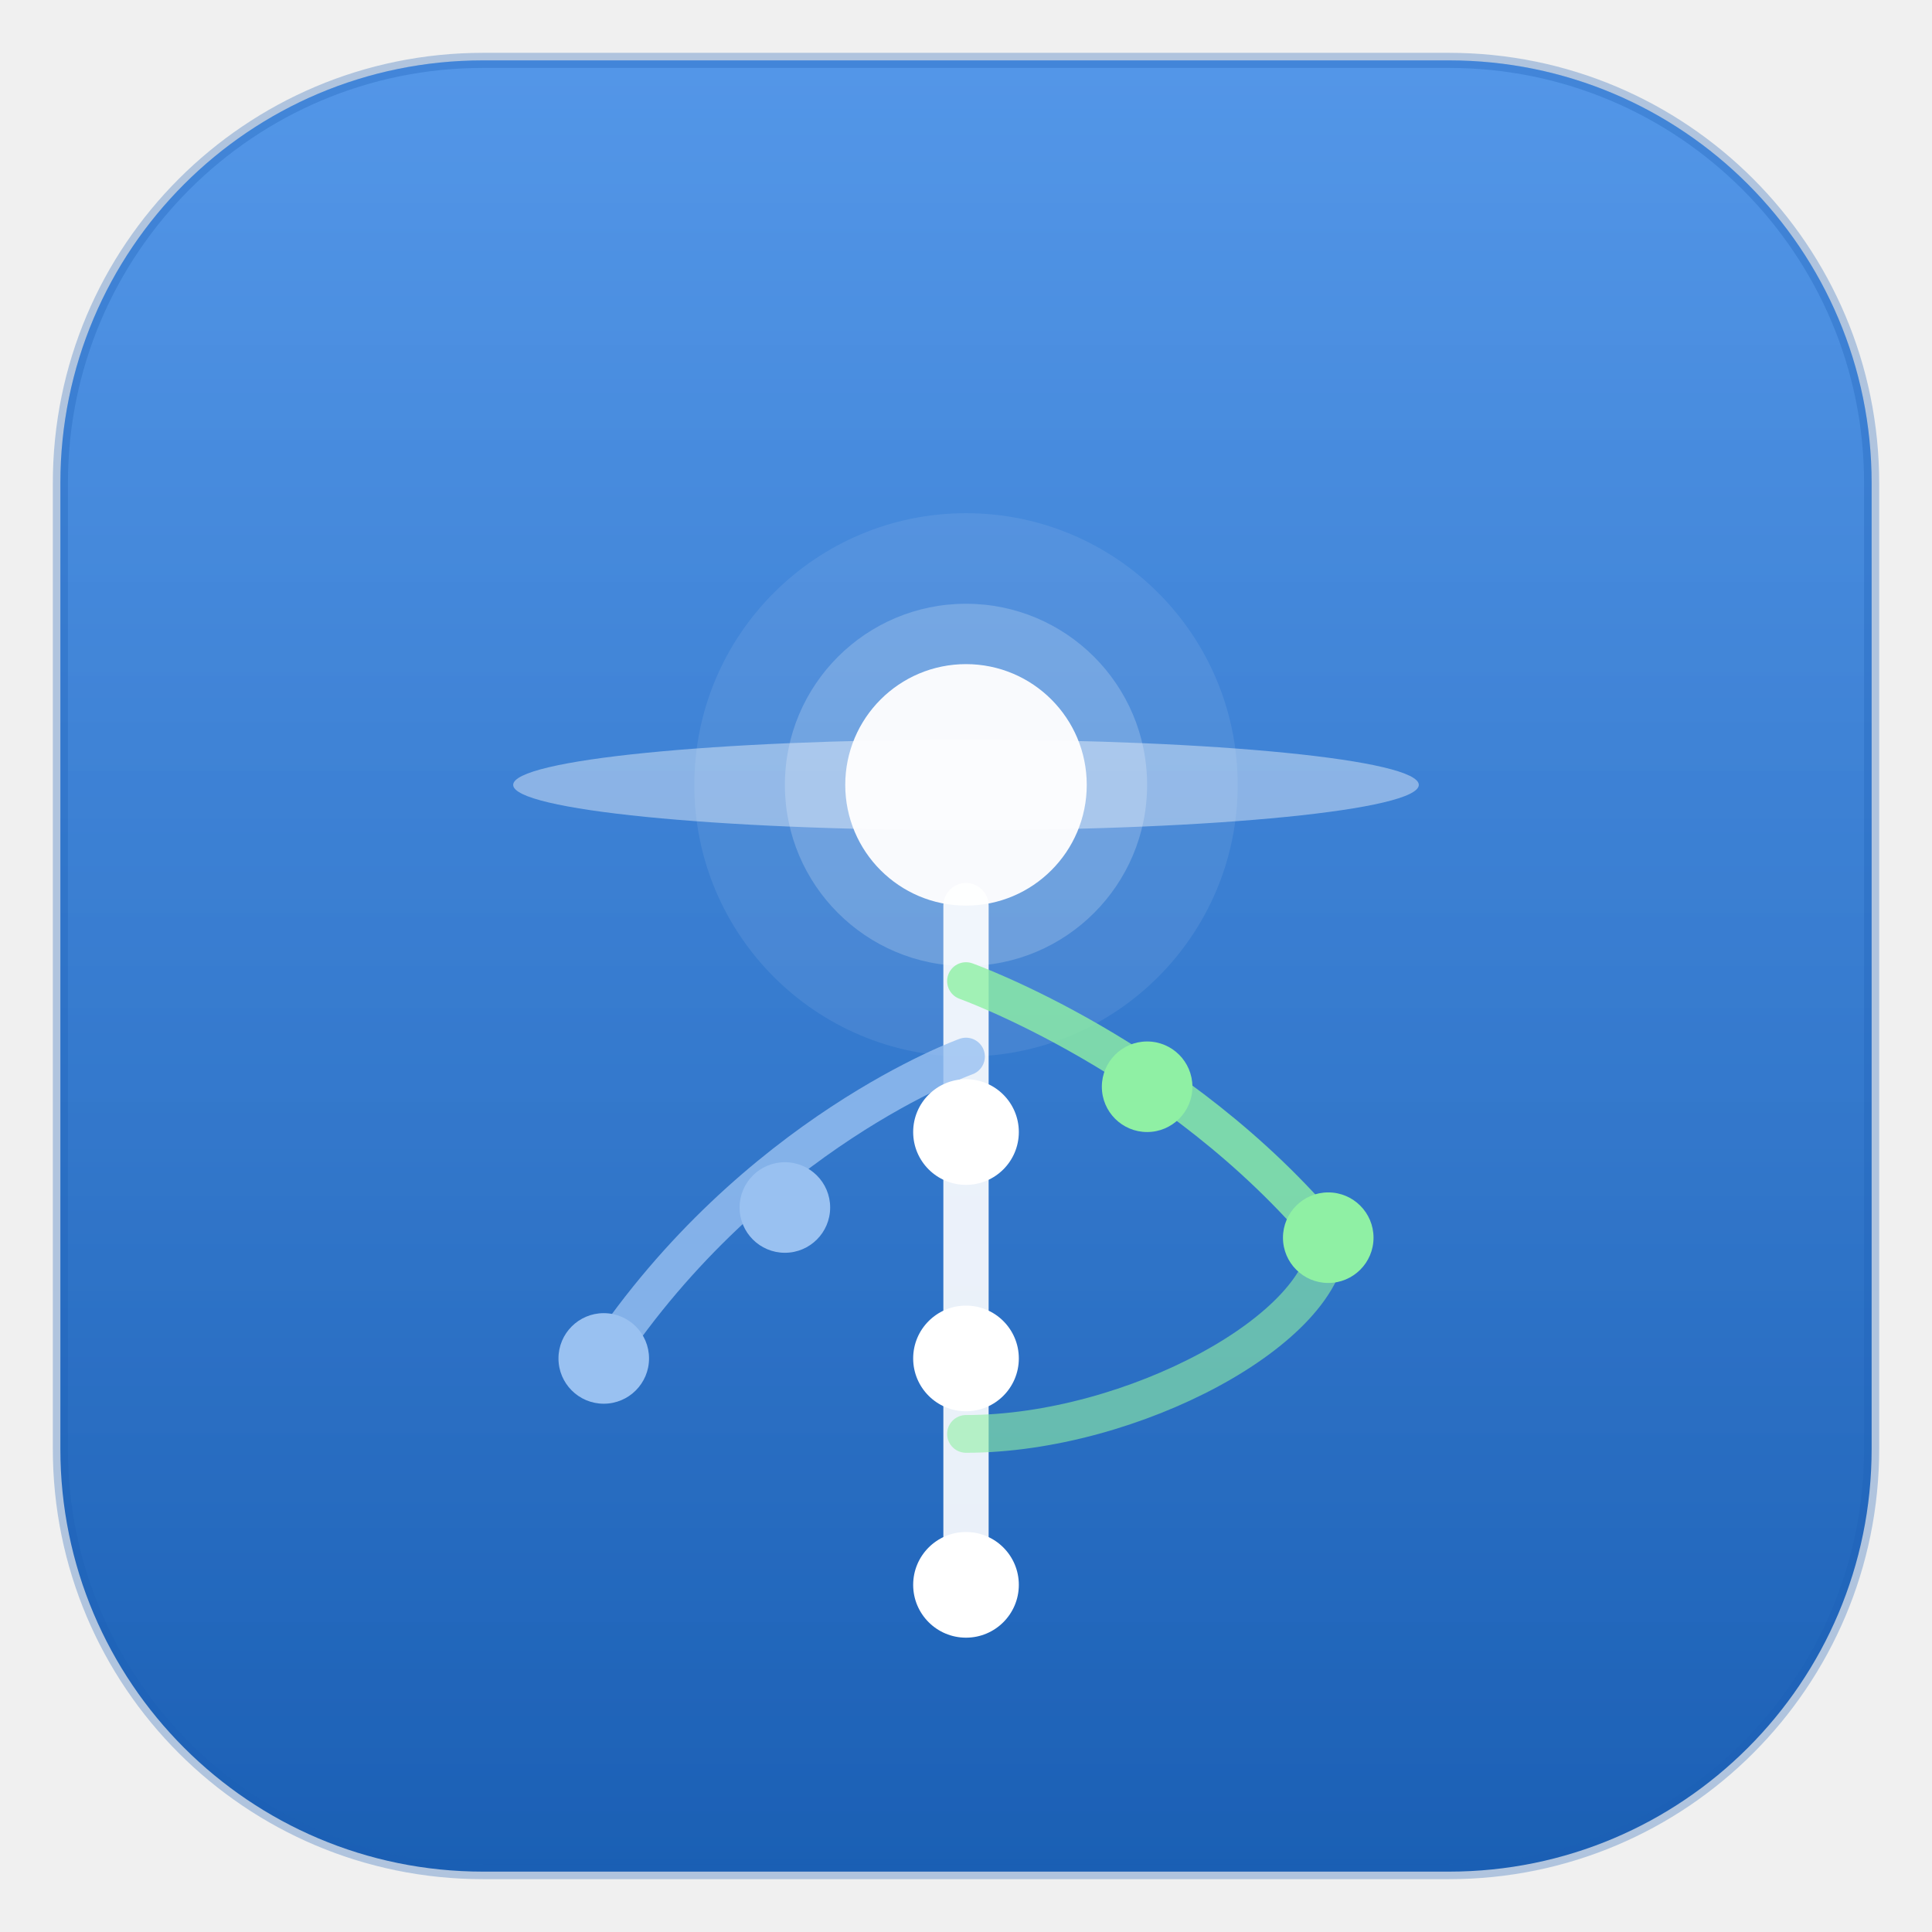
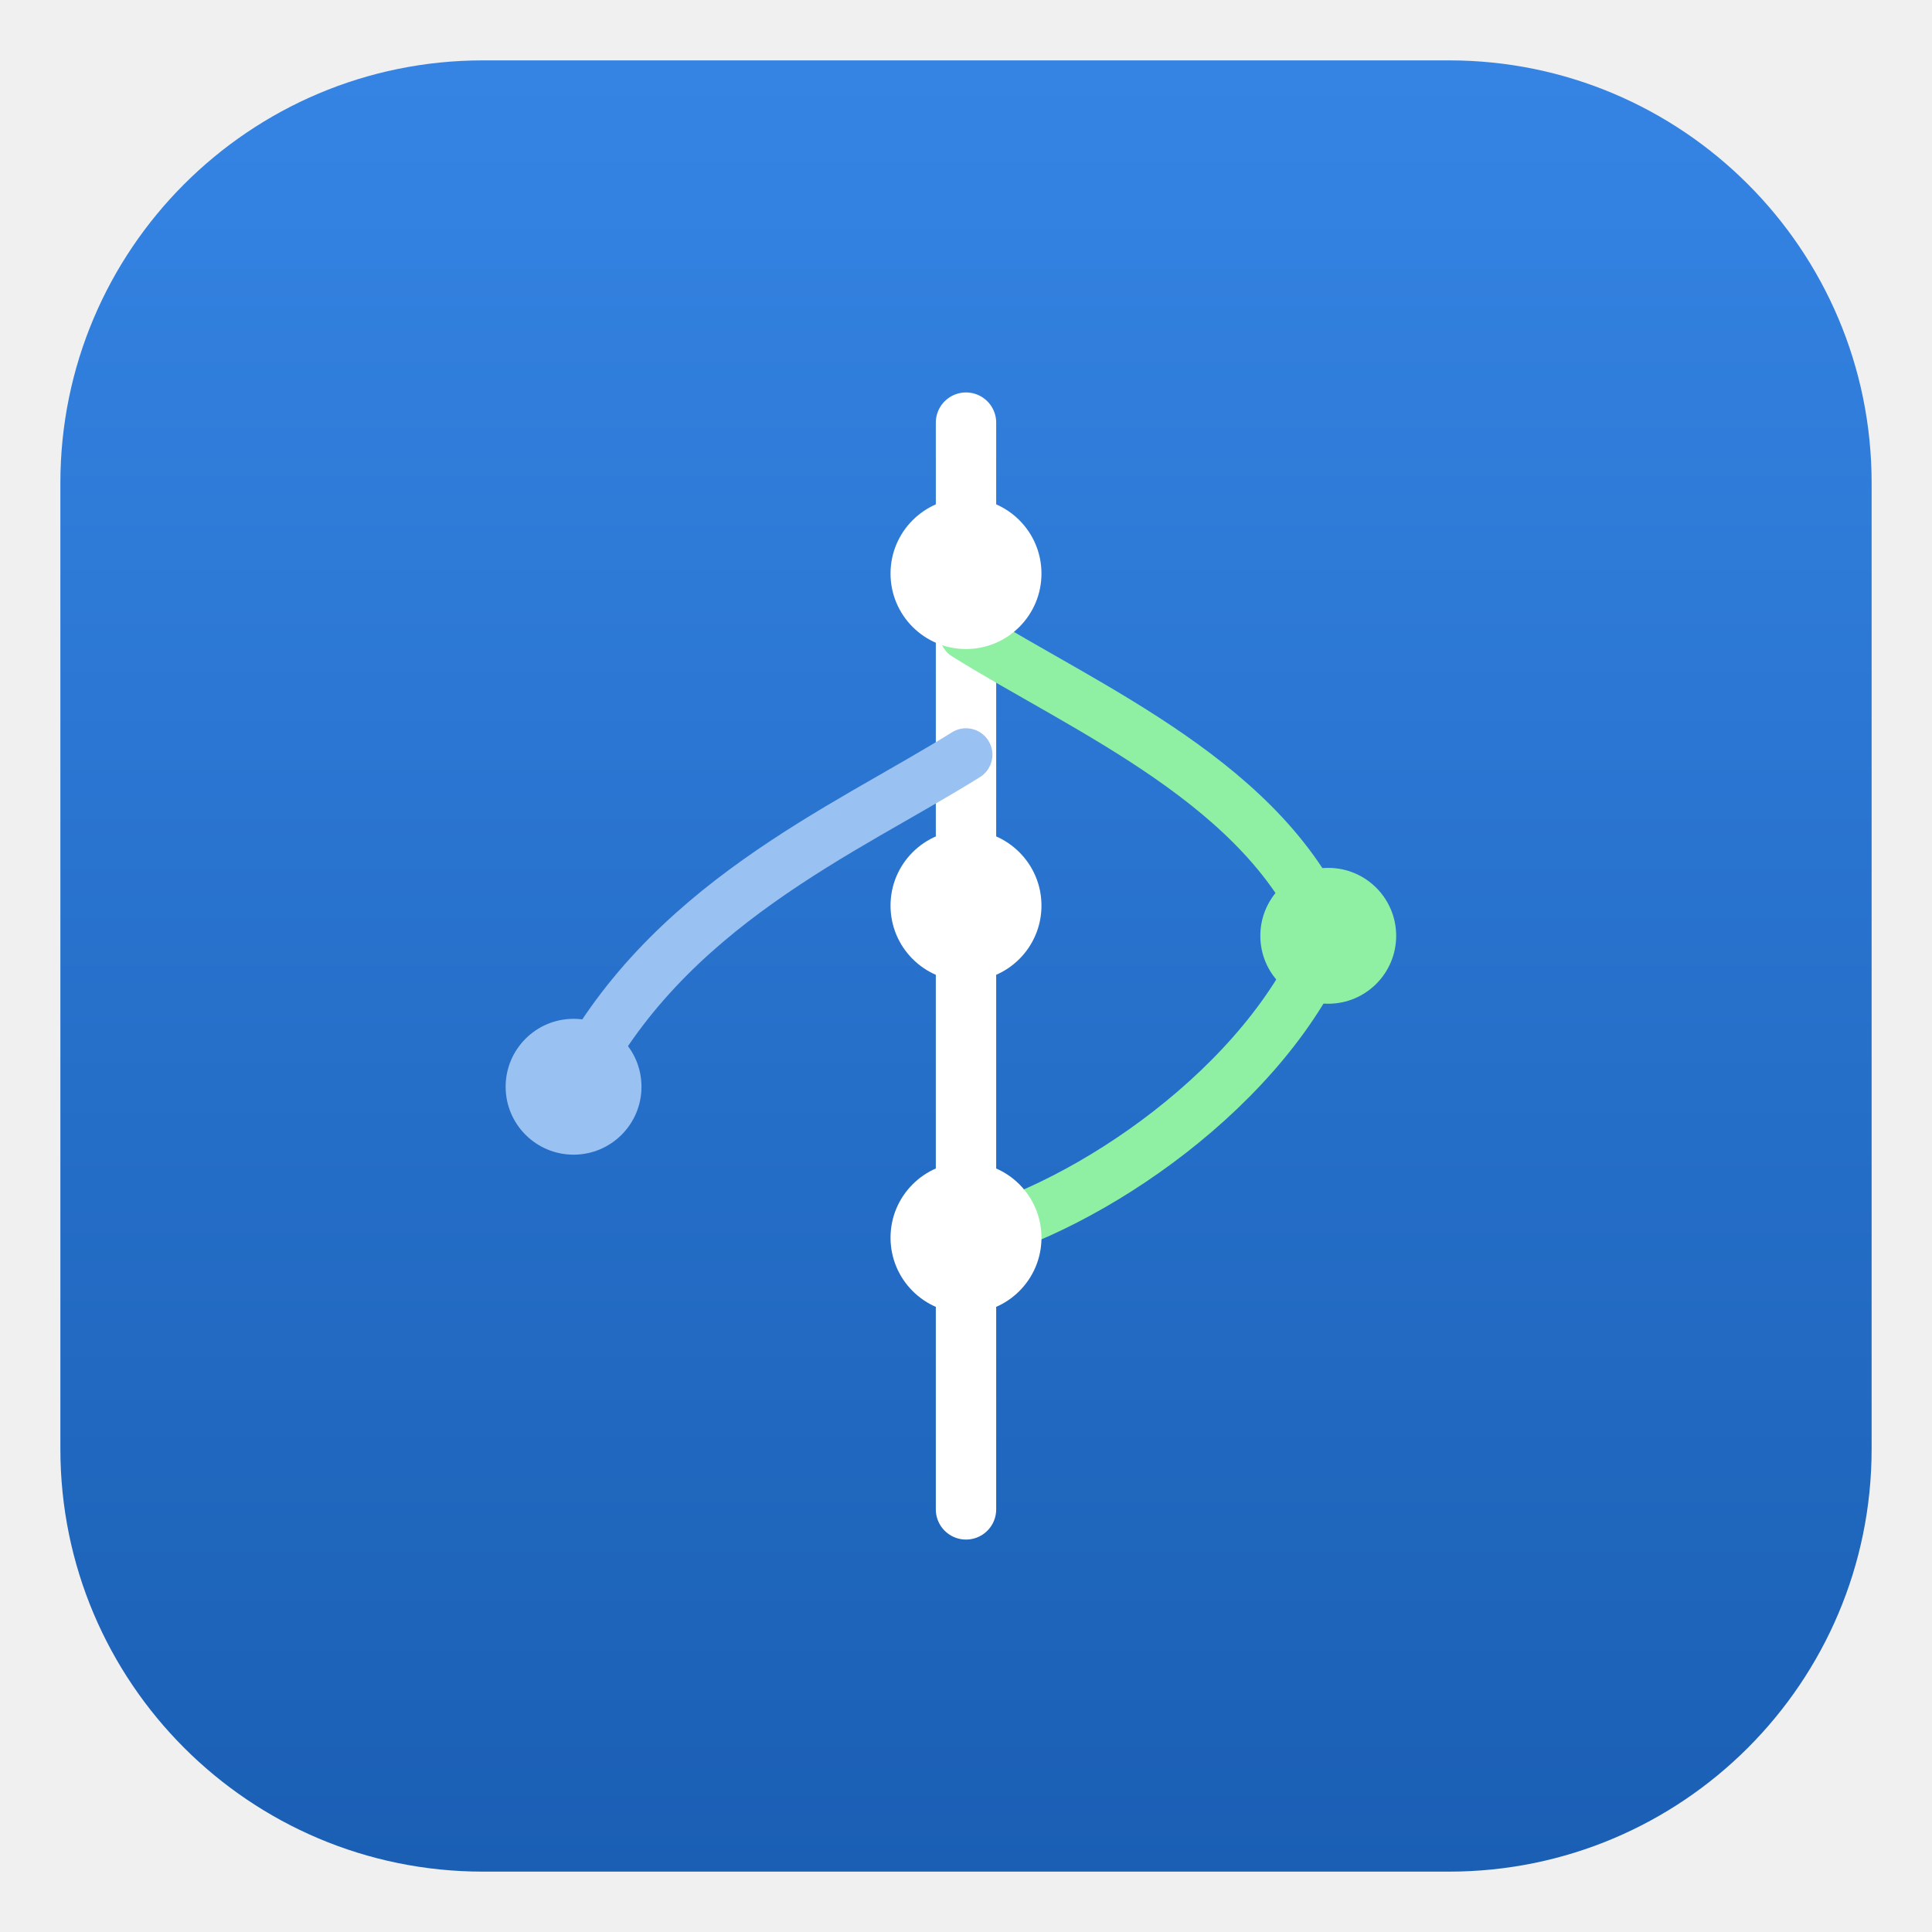
<svg xmlns="http://www.w3.org/2000/svg" viewBox="0 0 128 128" width="128" height="128">
  <defs>
    <linearGradient id="bg" x1="0" y1="0" x2="0" y2="1">
      <stop offset="0%" stop-color="#3584e4" />
      <stop offset="100%" stop-color="#1a5fb4" />
    </linearGradient>
-     <linearGradient id="glow" x1="0.5" y1="0" x2="0.5" y2="1">
-       <stop offset="0%" stop-color="#ffffff" stop-opacity="0.3" />
-       <stop offset="100%" stop-color="#ffffff" stop-opacity="0" />
-     </linearGradient>
  </defs>
  <rect x="4" y="4" width="120" height="120" rx="28" ry="28" fill="url(#bg)" />
-   <rect x="4" y="4" width="120" height="120" rx="28" ry="28" fill="url(#glow)" opacity="0.5" />
-   <rect x="4" y="4" width="120" height="120" rx="28" ry="28" fill="none" stroke="#1a5fb4" stroke-width="1" opacity="0.3" />
-   <circle cx="64" cy="52" r="8" fill="#ffffff" opacity="0.95" />
-   <circle cx="64" cy="52" r="12" fill="#ffffff" opacity="0.2" />
-   <circle cx="64" cy="52" r="18" fill="#ffffff" opacity="0.08" />
-   <ellipse cx="64" cy="52" rx="30" ry="3" fill="#ffffff" opacity="0.4" />
-   <line x1="64" y1="60" x2="64" y2="105" stroke="#ffffff" stroke-width="3" stroke-linecap="round" opacity="0.9" />
-   <path d="M64,70 C64,70 50,75 40,90" stroke="#99c1f1" stroke-width="2.5" stroke-linecap="round" fill="none" opacity="0.8" />
-   <path d="M64,65 C64,65 78,70 88,82" stroke="#8ff0a4" stroke-width="2.5" stroke-linecap="round" fill="none" opacity="0.8" />
-   <path d="M88,82 C88,88 75,95 64,95" stroke="#8ff0a4" stroke-width="2.5" stroke-linecap="round" fill="none" opacity="0.6" />
-   <circle cx="64" cy="75" r="3.5" fill="#ffffff" />
-   <circle cx="64" cy="90" r="3.5" fill="#ffffff" />
-   <circle cx="64" cy="105" r="3.5" fill="#ffffff" />
-   <circle cx="52" cy="80" r="3" fill="#99c1f1" />
-   <circle cx="40" cy="90" r="3" fill="#99c1f1" />
-   <circle cx="76" cy="72" r="3" fill="#8ff0a4" />
-   <circle cx="88" cy="82" r="3" fill="#8ff0a4" />
+   <line x1="64" y1="28" x2="64" y2="100" stroke="#ffffff" stroke-width="4" stroke-linecap="round" />
+   <path d="M64,50 C56,55 44,60 38,72" stroke="#99c1f1" stroke-width="3.5" stroke-linecap="round" fill="none" />
+   <path d="M64,42 C72,47 84,52 88,62" stroke="#8ff0a4" stroke-width="3.5" stroke-linecap="round" fill="none" />
+   <path d="M88,62 C84,72 72,80 64,82" stroke="#8ff0a4" stroke-width="3.5" stroke-linecap="round" fill="none" />
+   <circle cx="64" cy="38" r="5" fill="#ffffff" />
+   <circle cx="64" cy="60" r="5" fill="#ffffff" />
+   <circle cx="64" cy="82" r="5" fill="#ffffff" />
+   <circle cx="38" cy="72" r="4.5" fill="#99c1f1" />
+   <circle cx="88" cy="62" r="4.5" fill="#8ff0a4" />
</svg>
